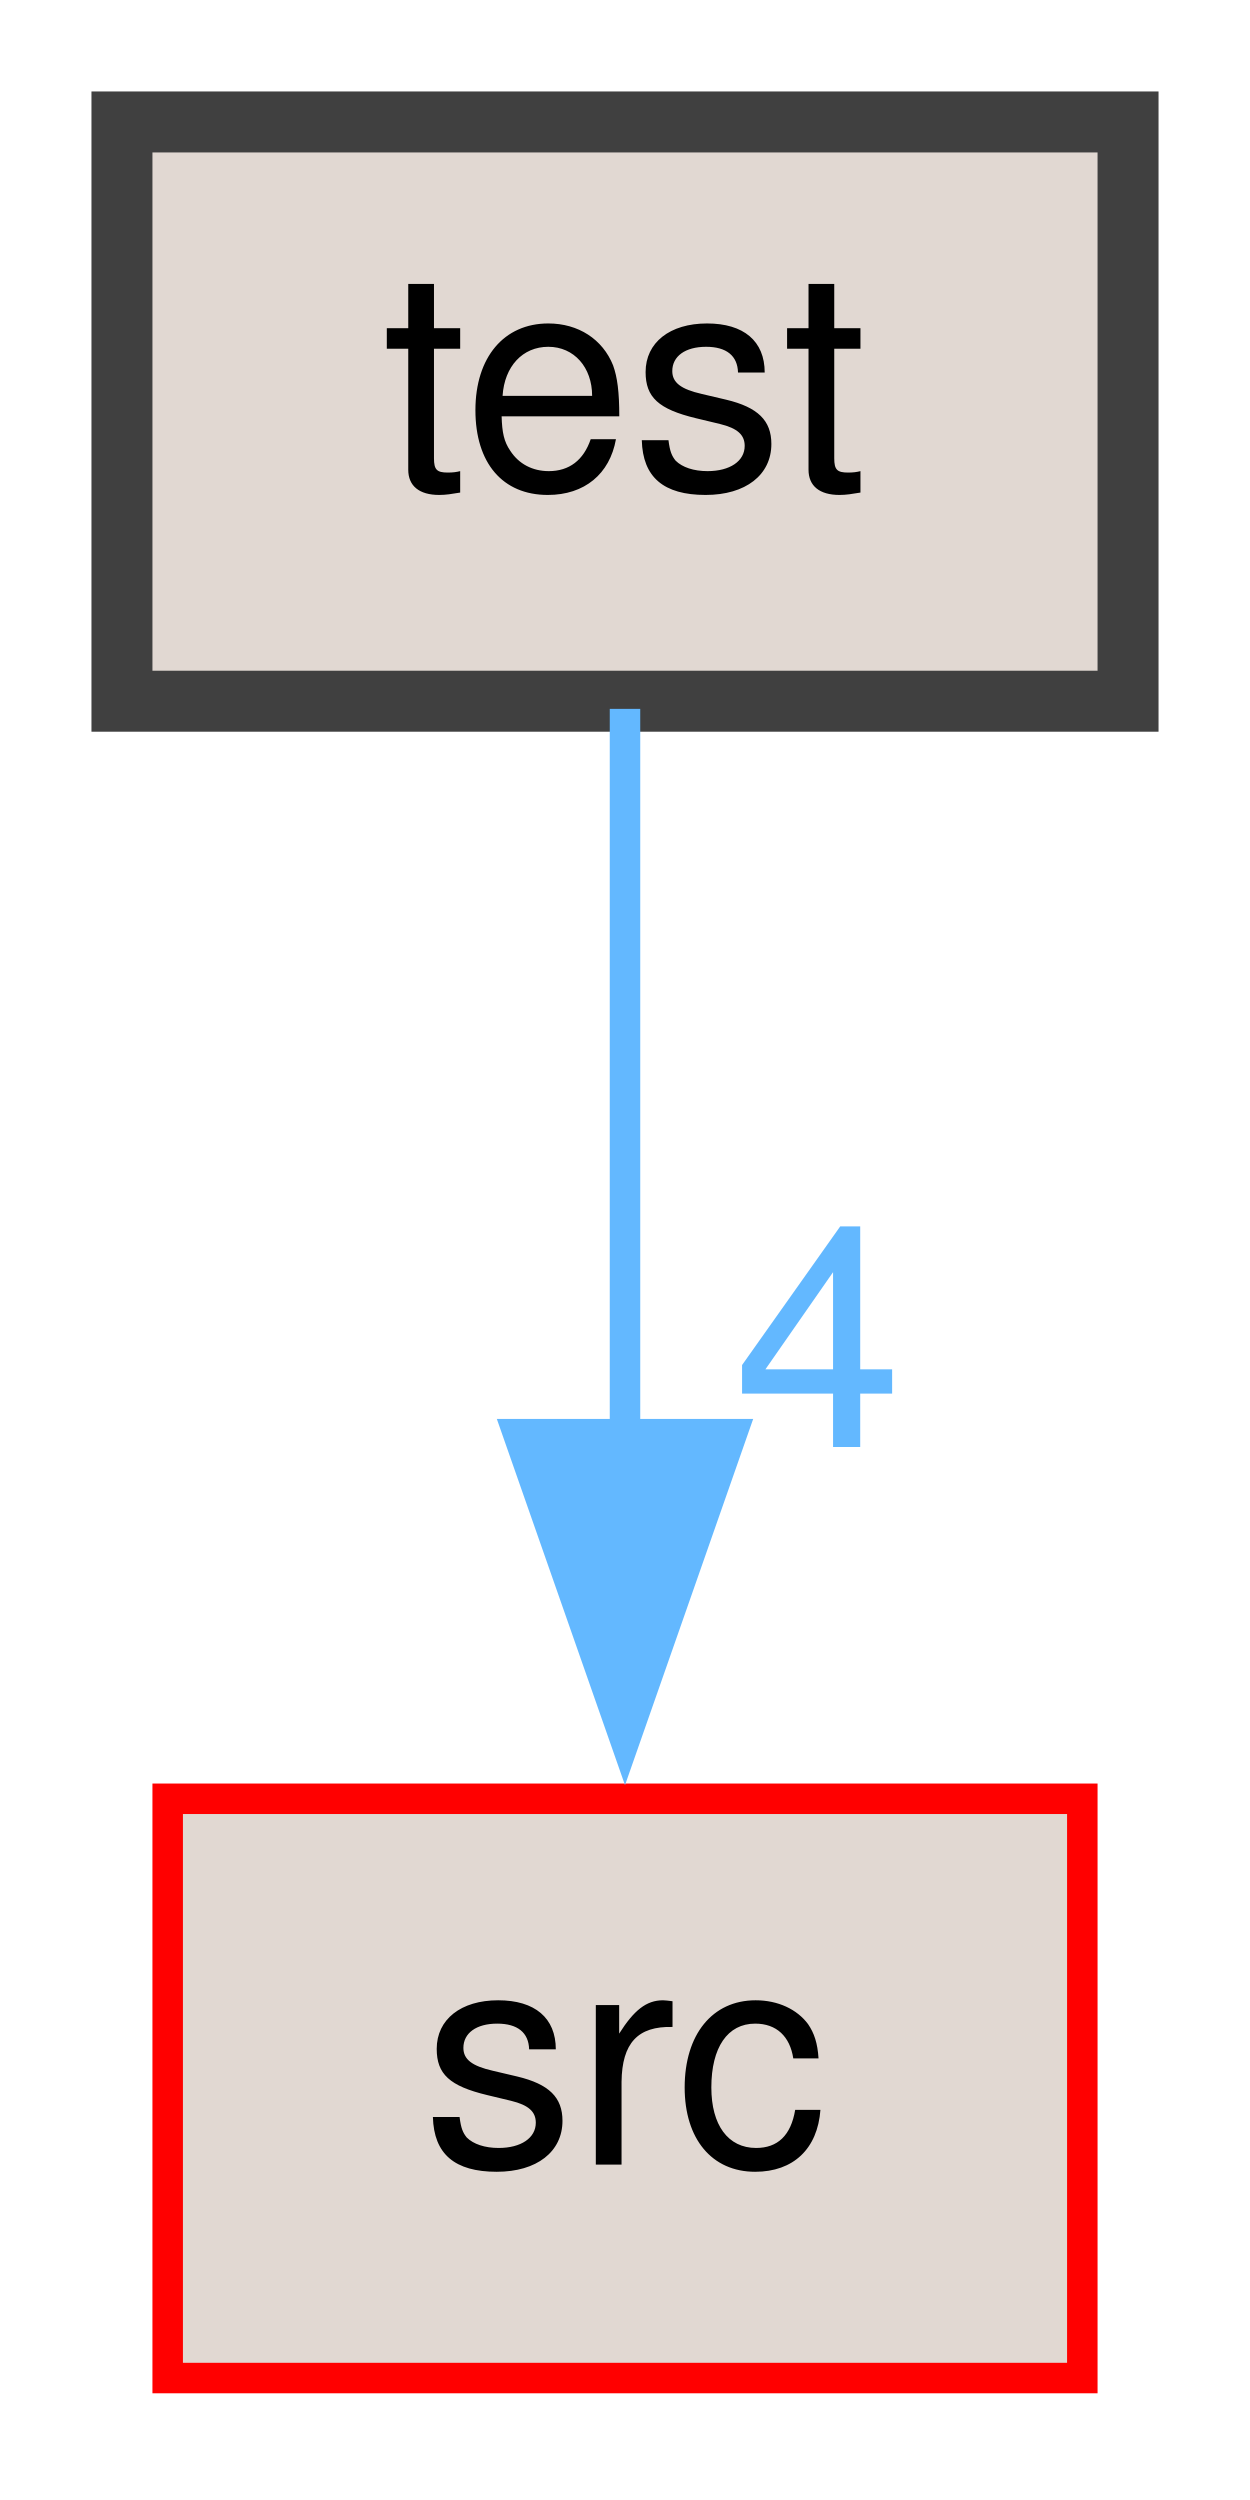
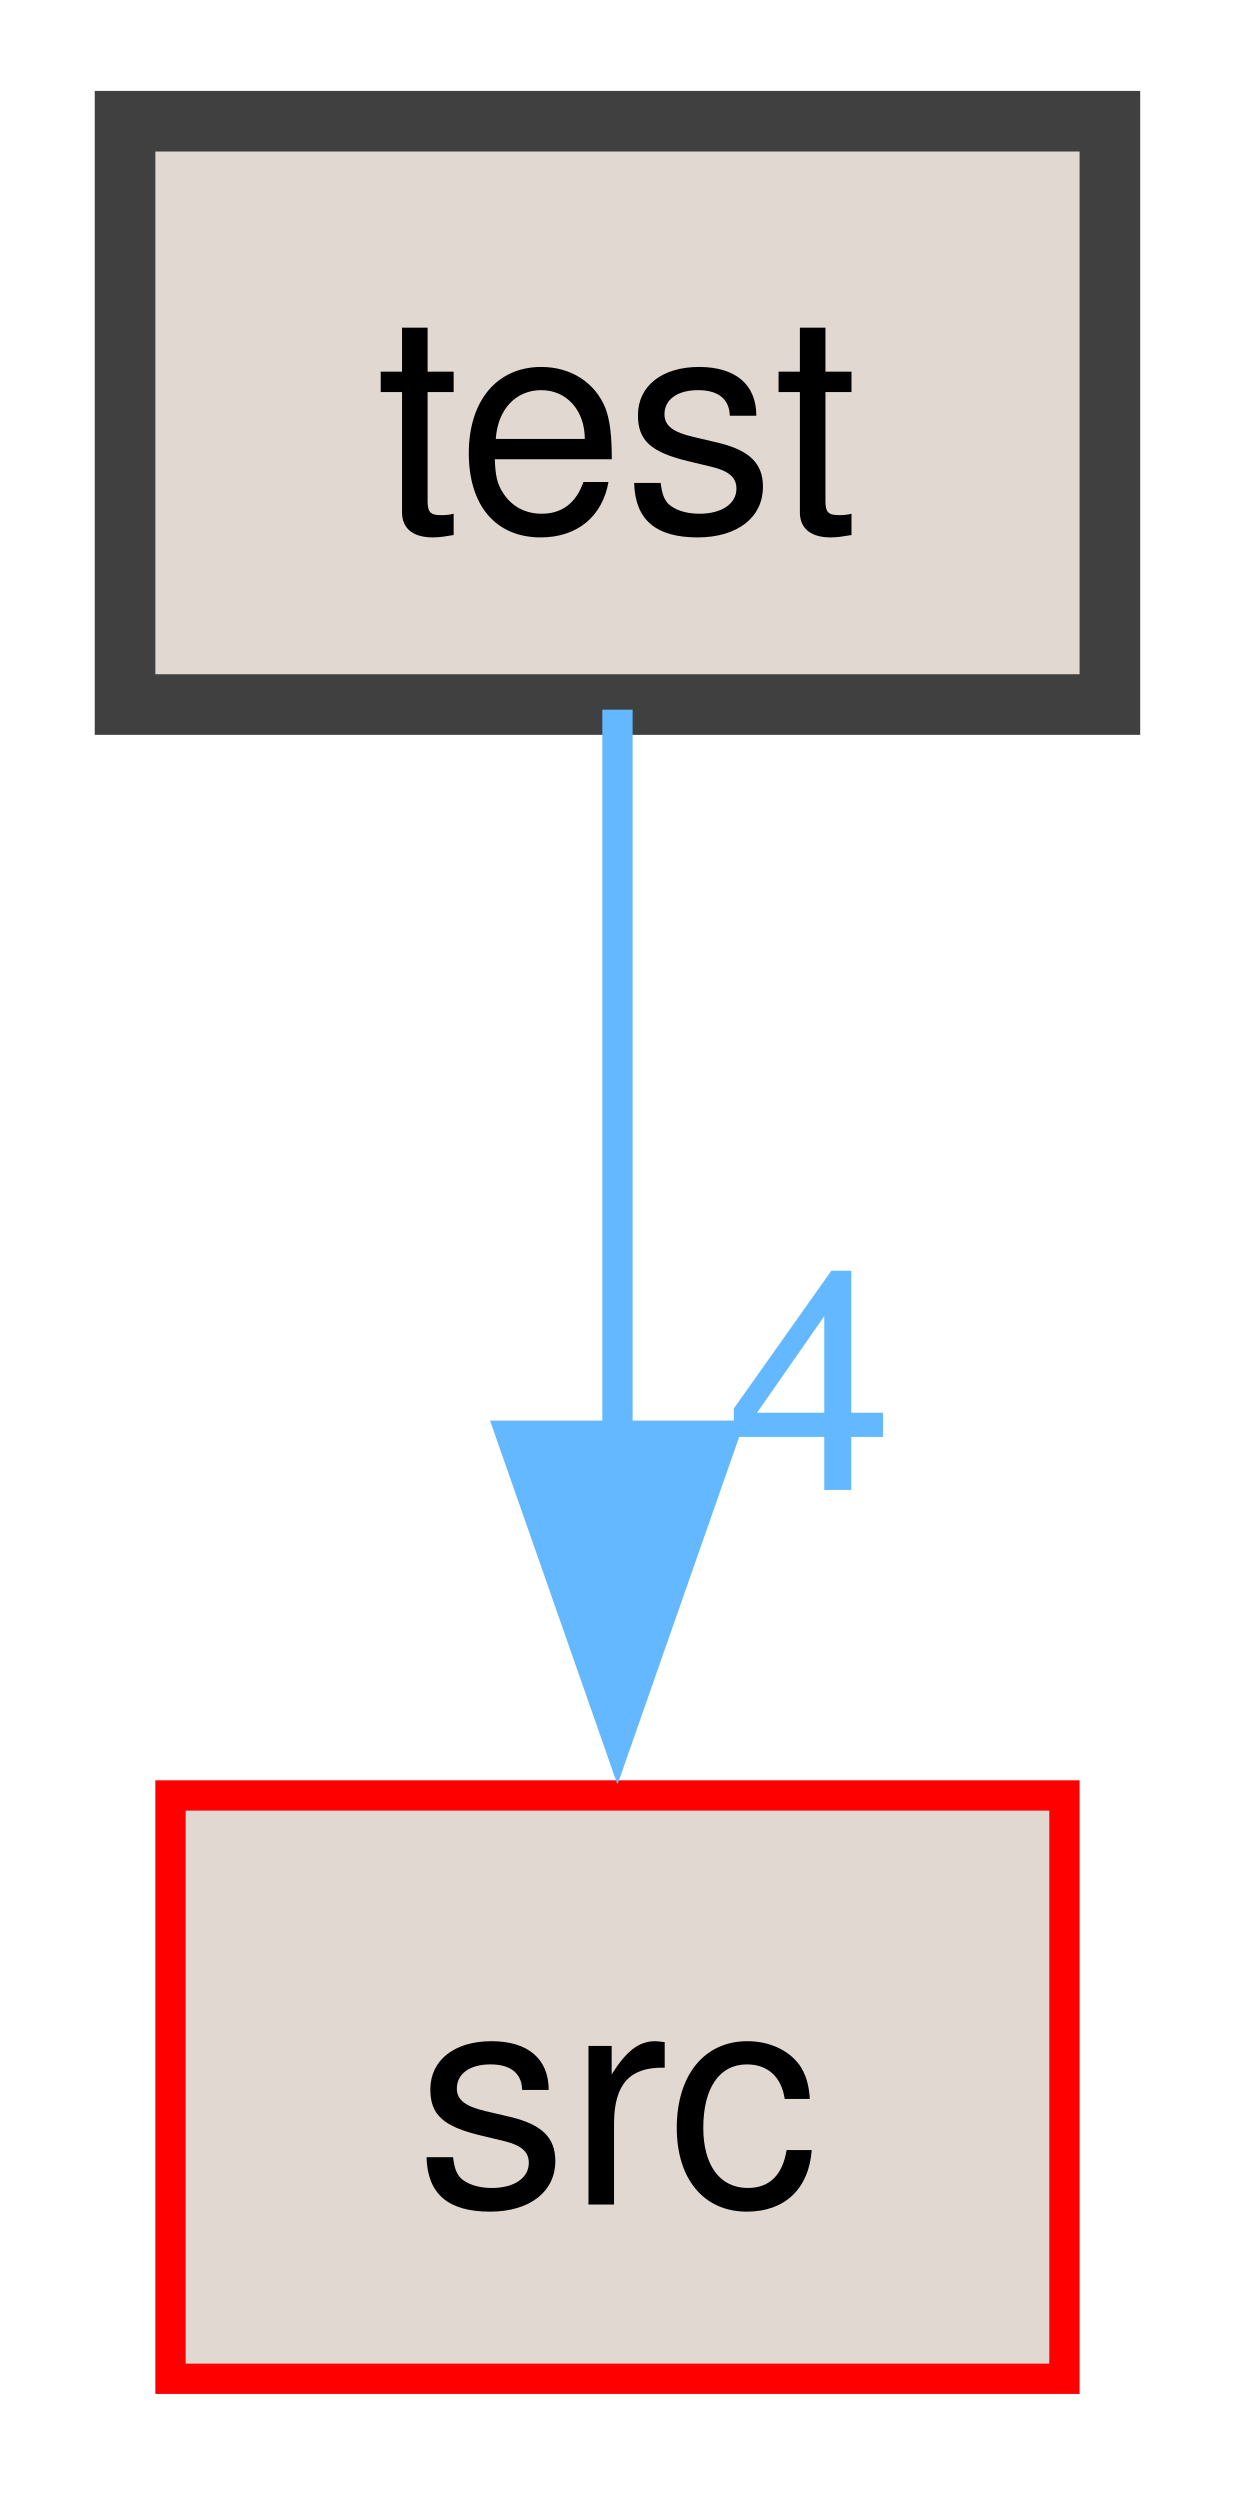
- <svg xmlns="http://www.w3.org/2000/svg" xmlns:xlink="http://www.w3.org/1999/xlink" width="41pt" height="82pt" viewBox="0.00 0.00 41.00 82.00">
-   <g id="graph0" class="graph" transform="scale(1 1) rotate(0) translate(4 78)">
+ <svg xmlns="http://www.w3.org/2000/svg" xmlns:xlink="http://www.w3.org/1999/xlink" width="41pt" height="83pt" viewBox="0.00 0.00 40.50 82.50">
+   <g id="graph0" class="graph" transform="scale(1 1) rotate(0) translate(4 78.5)">
    <g id="node1" class="node">
      <g id="a_node1">
        <a xlink:href="dir_13e138d54eb8818da29c3992edef070a.html" target="_top" xlink:title="test">
-           <polygon fill="#e1d8d2" stroke="#404040" stroke-width="2" points="33,-74 0,-74 0,-55 33,-55 33,-74" />
-           <text text-anchor="middle" x="16.5" y="-62" font-family="Helvetica,sans-Serif" font-size="10.00">test</text>
+           <polygon fill="#e1d8d2" stroke="#404040" stroke-width="2" points="32.5,-74.5 0,-74.5 0,-55.25 32.5,-55.25 32.5,-74.5" />
+           <text text-anchor="middle" x="16.25" y="-61" font-family="Helvetica,sans-Serif" font-size="10.00">test</text>
        </a>
      </g>
    </g>
    <g id="node2" class="node">
      <g id="a_node2">
        <a xlink:href="dir_68267d1309a1af8e8297ef4c3efbcdba.html" target="_top" xlink:title="src">
-           <polygon fill="#e1d8d2" stroke="red" points="31.5,-19 1.5,-19 1.5,0 31.5,0 31.5,-19" />
-           <text text-anchor="middle" x="16.5" y="-7" font-family="Helvetica,sans-Serif" font-size="10.00">src</text>
+           <polygon fill="#e1d8d2" stroke="red" points="31,-19.25 1.5,-19.25 1.5,0 31,0 31,-19.25" />
+           <text text-anchor="middle" x="16.25" y="-5.75" font-family="Helvetica,sans-Serif" font-size="10.00">src</text>
        </a>
      </g>
    </g>
    <g id="edge1" class="edge">
-       <path fill="none" stroke="#63b8ff" d="M16.5,-54.75C16.5,-48.27 16.5,-39.16 16.5,-30.9" />
-       <polygon fill="#63b8ff" stroke="#63b8ff" points="20,-30.96 16.5,-20.96 13,-30.96 20,-30.96" />
+       <g id="a_edge1">
+         <a xlink:href="dir_000026_000023.html" target="_top">
+           <path fill="none" stroke="#63b8ff" d="M16.25,-55.08C16.25,-48.57 16.25,-39.42 16.25,-31.12" />
+           <polygon fill="#63b8ff" stroke="#63b8ff" points="19.75,-31.12 16.25,-21.12 12.75,-31.12 19.75,-31.12" />
+         </a>
+       </g>
      <g id="a_edge1-headlabel">
        <a xlink:href="dir_000026_000023.html" target="_top" xlink:title="4">
-           <text text-anchor="middle" x="22.84" y="-30.54" font-family="Helvetica,sans-Serif" font-size="10.00" fill="#63b8ff">4</text>
+           <text text-anchor="middle" x="22.59" y="-29.33" font-family="Helvetica,sans-Serif" font-size="10.00" fill="#63b8ff">4</text>
        </a>
      </g>
    </g>
  </g>
</svg>
